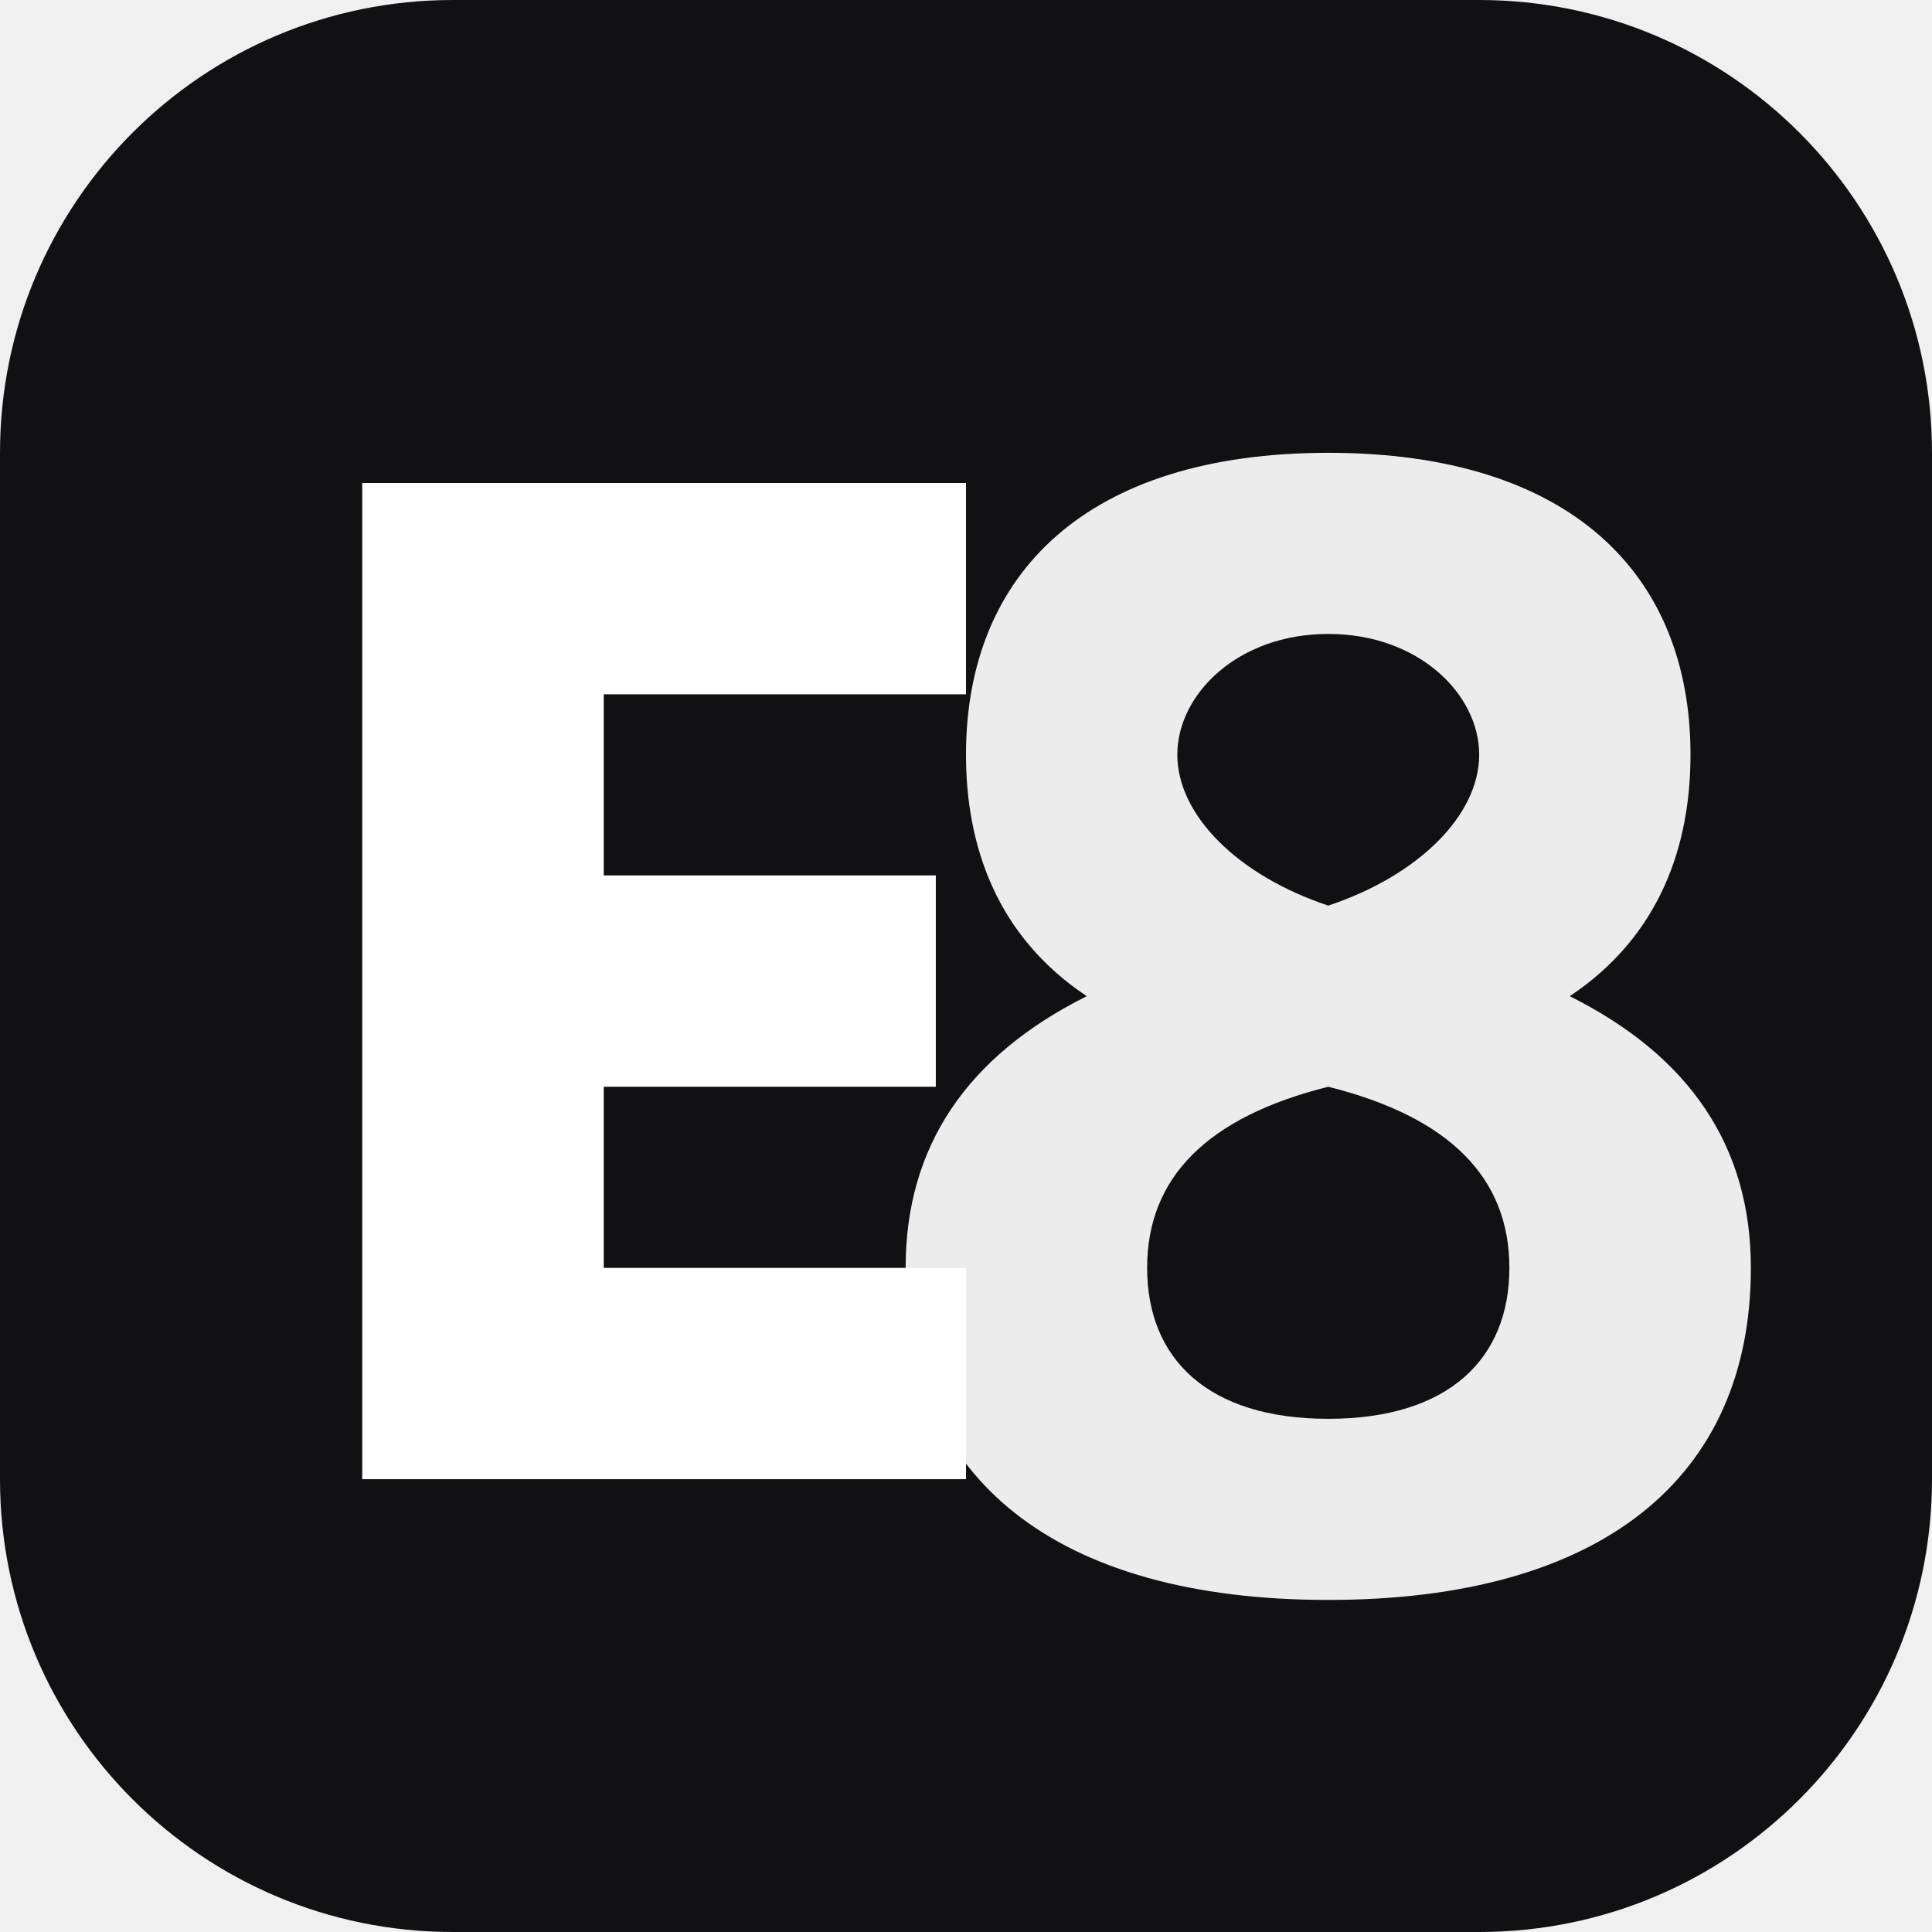
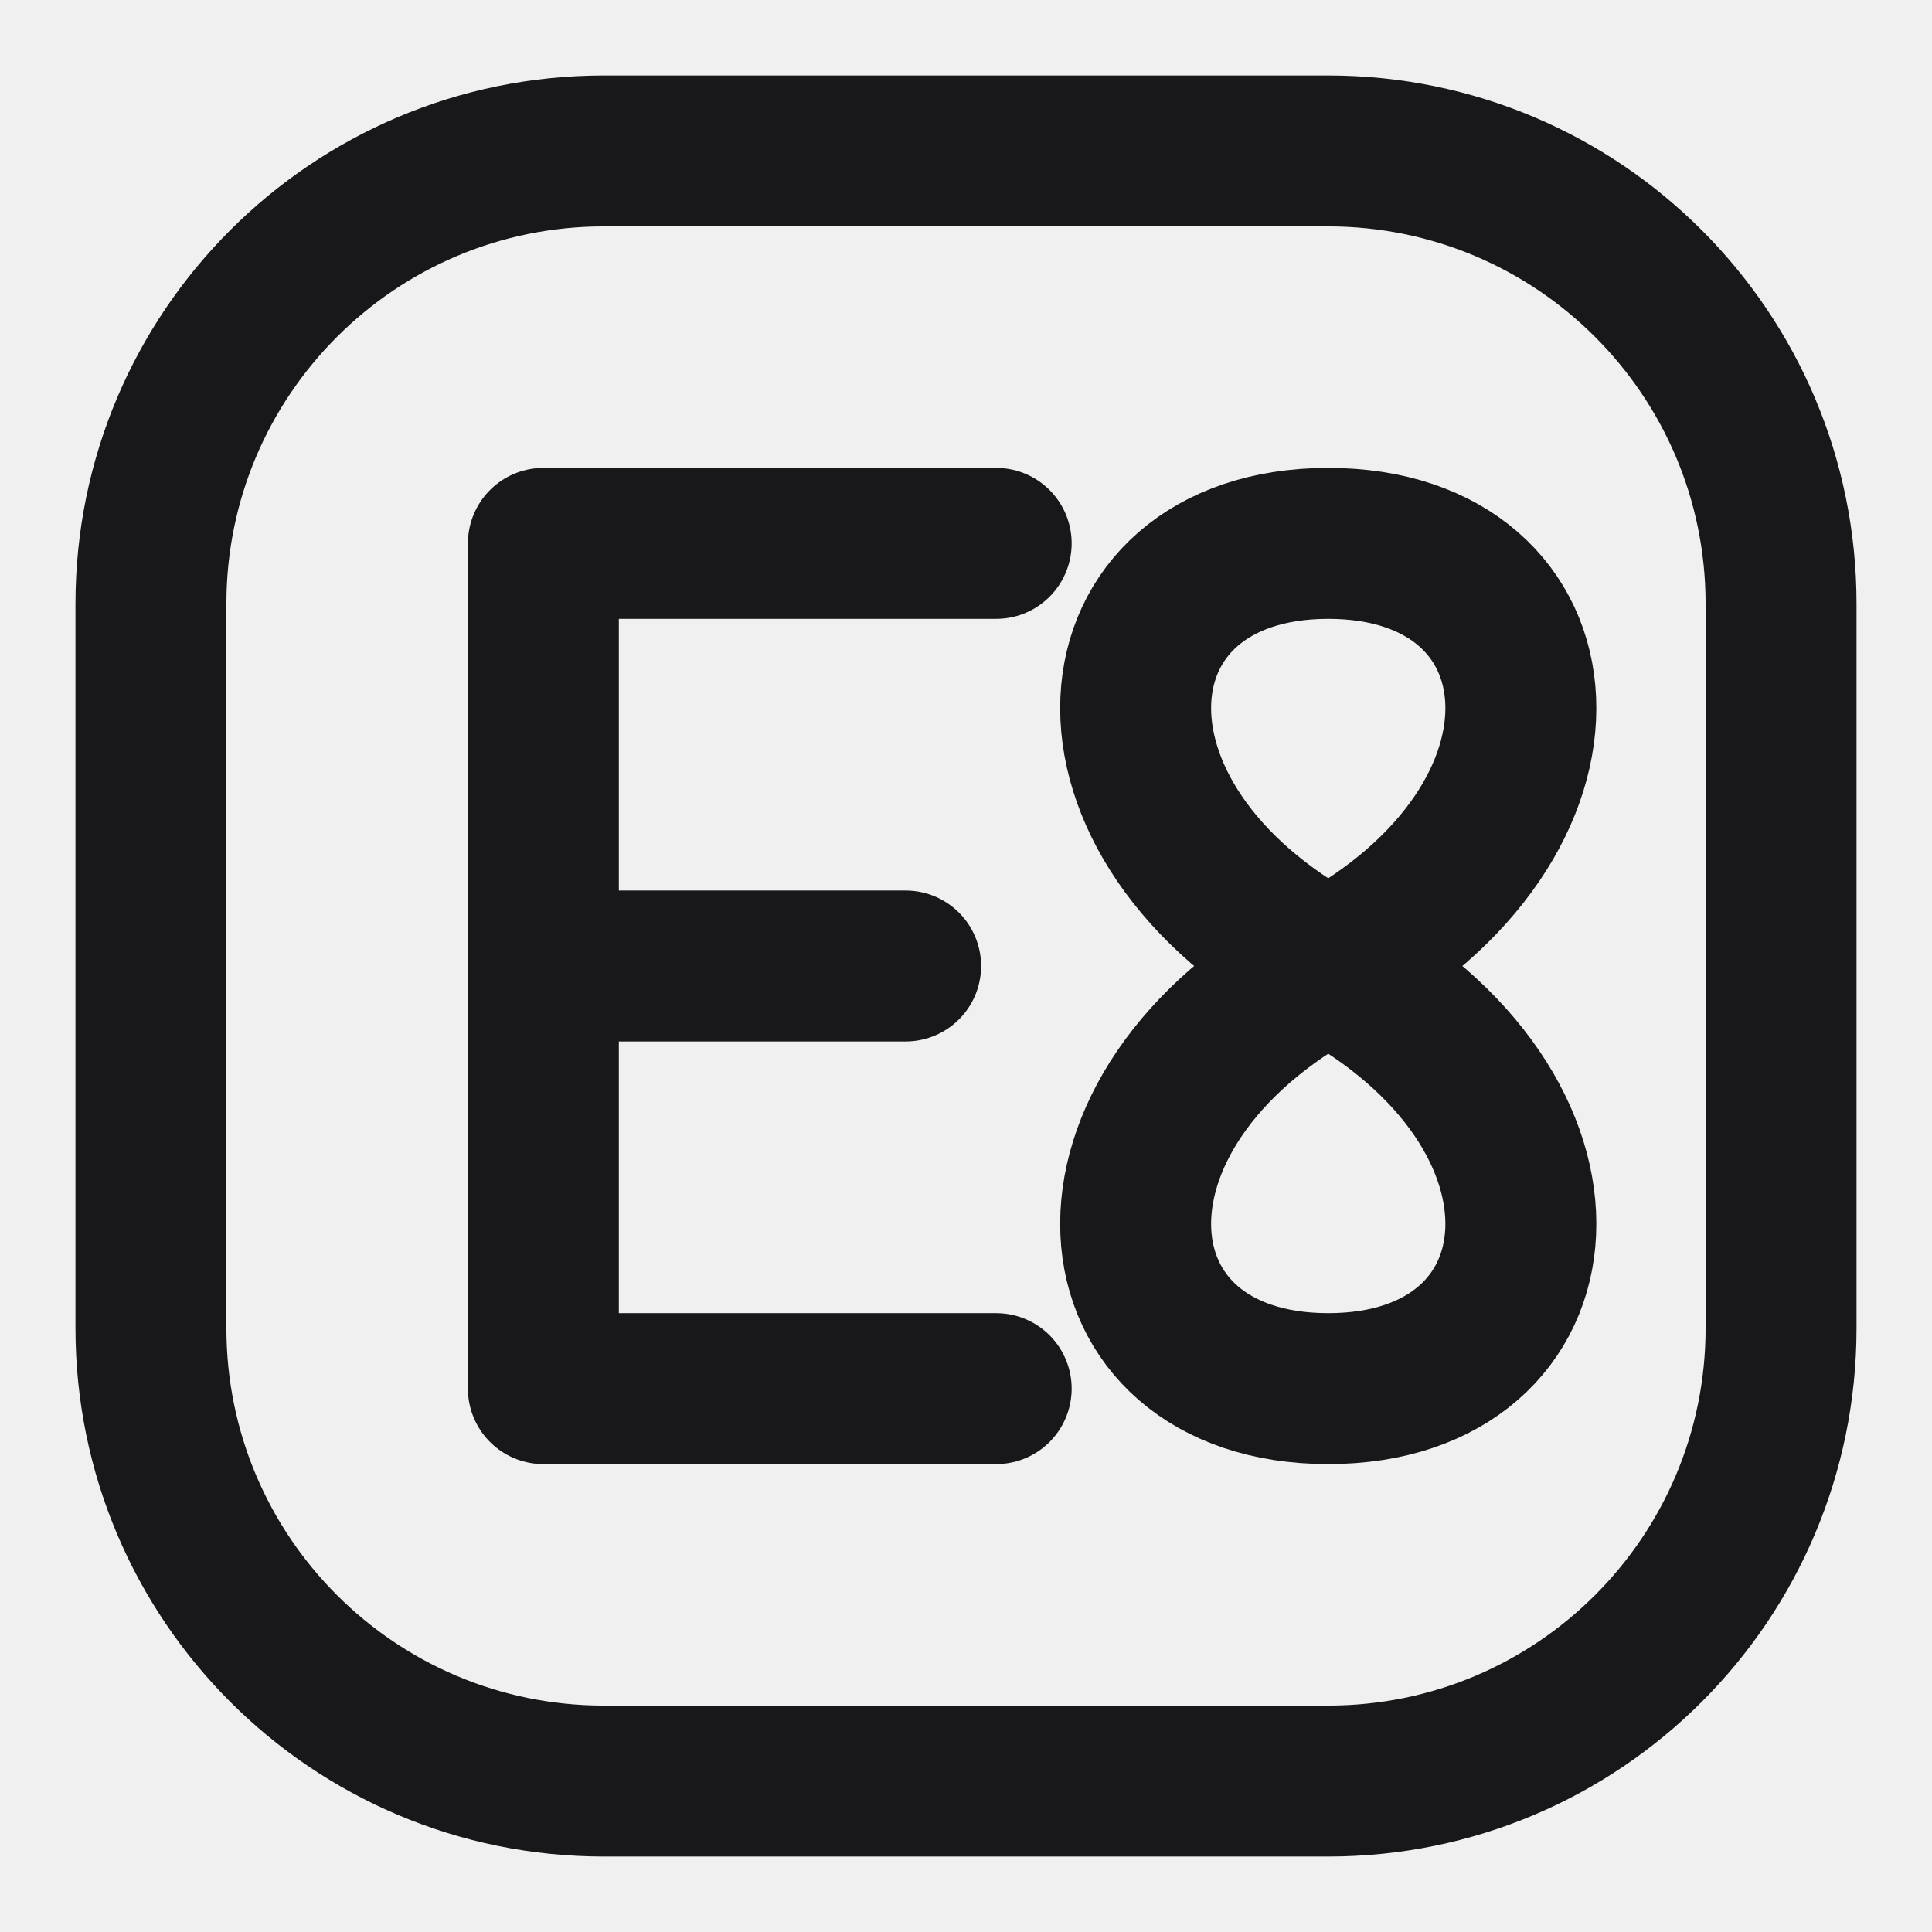
- <svg xmlns="http://www.w3.org/2000/svg" viewBox="0 0 64 64">
-   <rect width="64" height="64" rx="15" fill="#111113" />
-   <path d="M12 16h20v7H20v6h11v7H20v6h12v7H12z" fill="#fff" />
-   <path d="M44 15c8 0 12 4 12 10 0 3-1 6-4 8 4 2 6 5 6 9 0 7-5 11-14 11s-14-4-14-11c0-4 2-7 6-9-3-2-4-5-4-8 0-6 4-10 12-10Zm0 6c-3 0-5 2-5 4s2 4 5 5c3-1 5-3 5-5s-2-4-5-4Zm0 15c-4 1-6 3-6 6 0 3 2 5 6 5s6-2 6-5c0-3-2-5-6-6Z" fill="#fff" opacity=".92" />
+ <svg xmlns="http://www.w3.org/2000/svg" viewBox="0 0 64 64" fill="none">
+   <rect x="5" y="5" width="54" height="54" rx="15" stroke="#18181B" stroke-width="5" />
+   <path d="M18 18v28M18 18h15M18 32h12M18 46h15" stroke="#18181B" stroke-width="5" stroke-linecap="round" stroke-linejoin="round" />
+   <path d="M44 32c-9-4.8-8-14 0-14s9 9.2 0 14-8 14 0 14 9-9.2 0-14Z" stroke="#18181B" stroke-width="5" stroke-linecap="round" stroke-linejoin="round" />
</svg>
